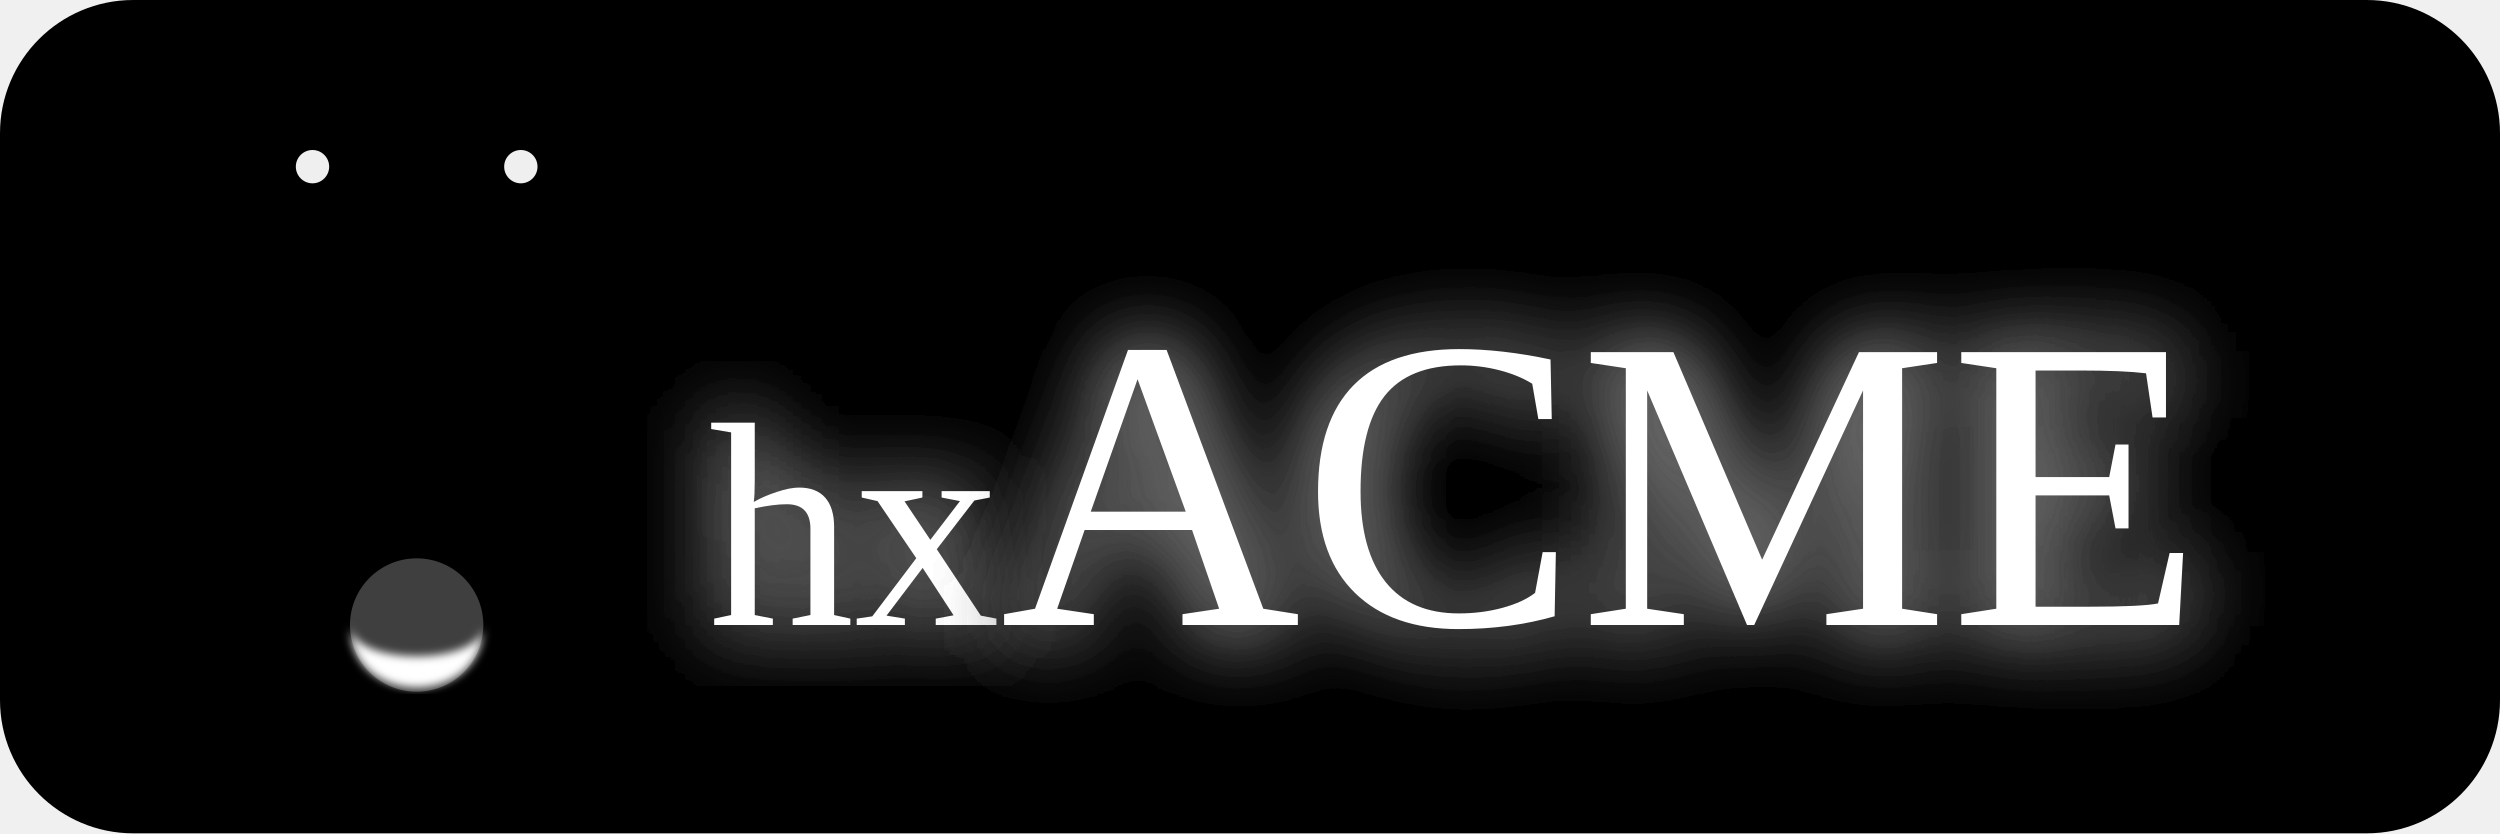
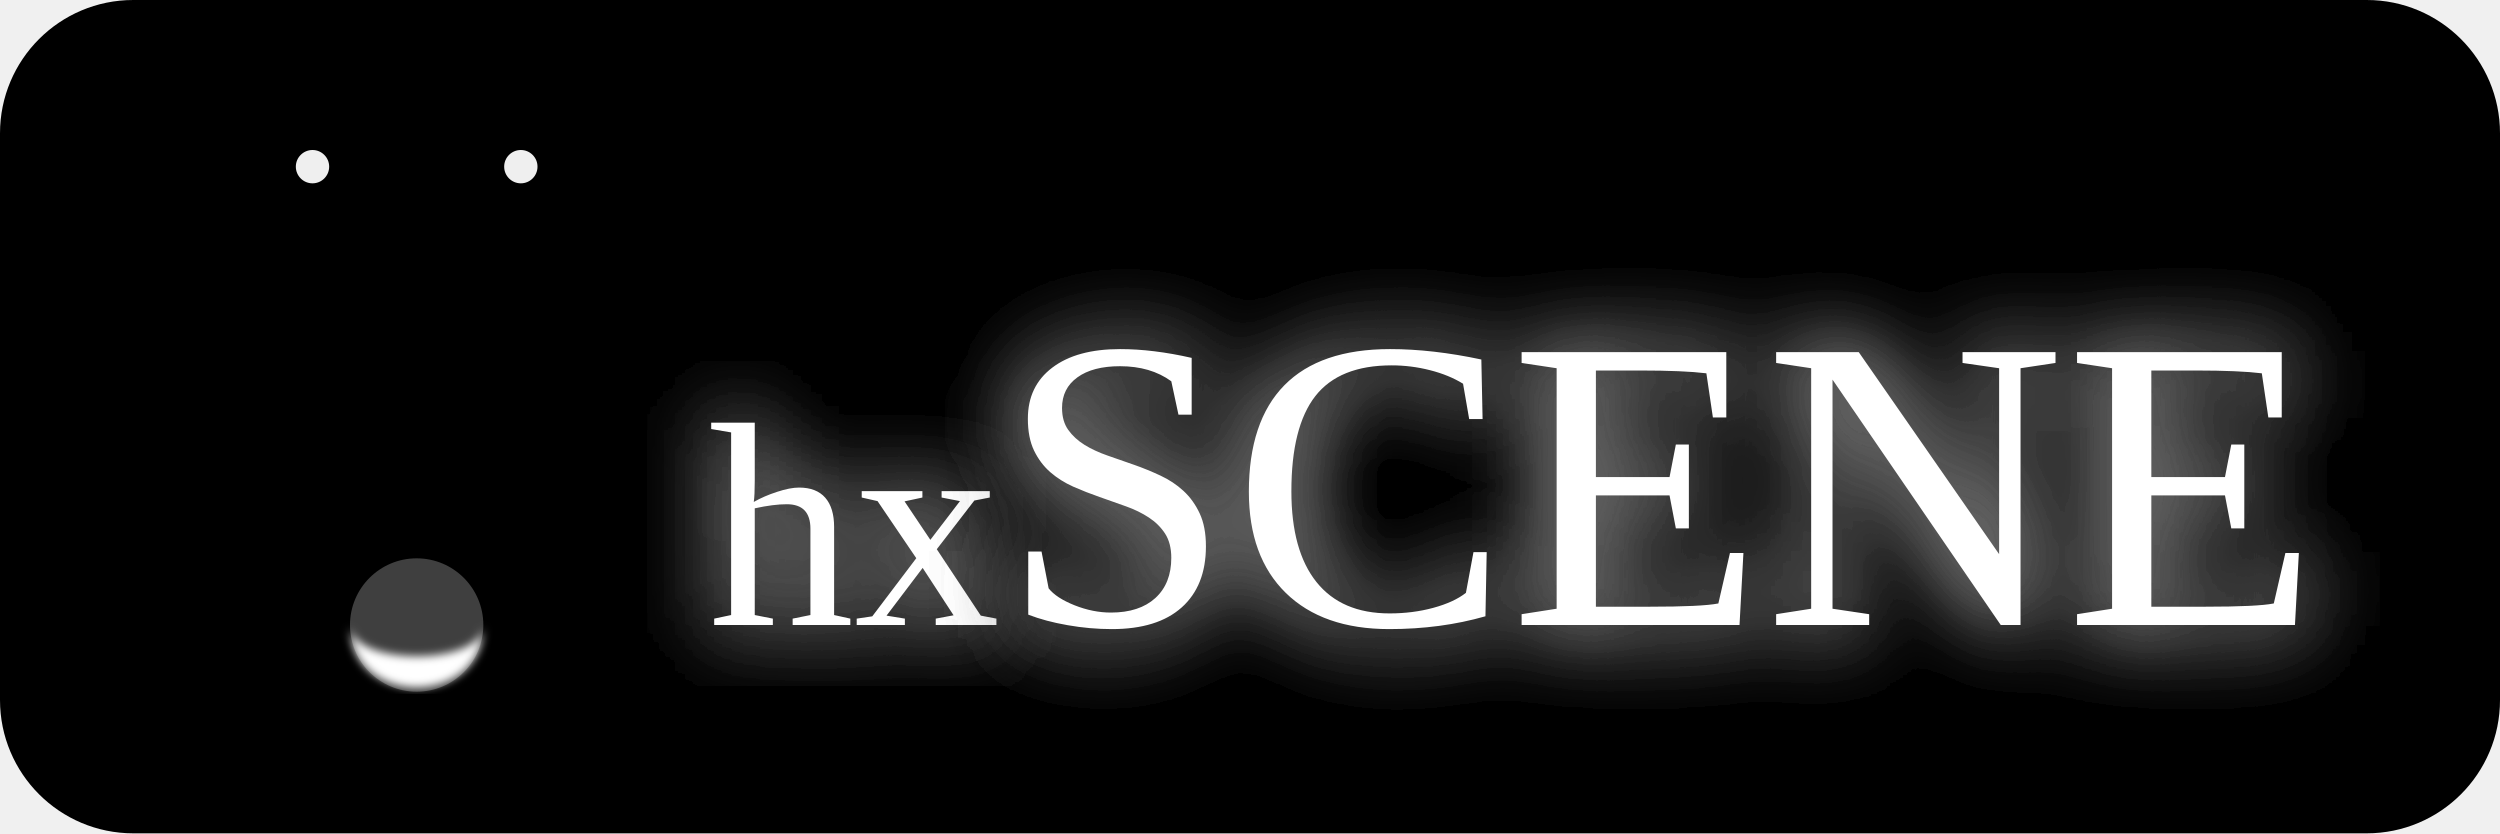
<svg xmlns="http://www.w3.org/2000/svg" width="600" height="200">
  <g>
    <rect id="frame" height="200" width="600" y="0" x="0" fill="black" rx="32" ry="32" />
    <circle fill="#efefef" cx="75" cy="40" r="4" id="re" />
    <circle fill="#efefef" cx="125" cy="40" r="4" id="le" />
    <circle fill="#3f3f3f" cx="100" cy="150" r="16" id="fm" />
    <path id="em" filter="url(#em_blur)" d="M 84 150 C 84 160, 116 160, 116 150 C 116 170, 84 170, 84 150" fill="white" />
    <text style="filter: url(#glow); fill: #6f6f6f" x="170" y="150" font-size="70">hx</text>
    <text x="170" y="150" style="fill: white" font-size="70">hx</text>
-     <text style="filter: url(#glow); fill: #6f6f6f" x="240" y="150" font-size="100">ACME</text>
-     <text x="240" y="150" style="fill: white" font-size="100">ACME</text>
+     <text style="filter: url(#glow); fill: #6f6f6f" x="240" y="150" font-size="100">SCENE</text>
+     <text x="240" y="150" style="fill: white" font-size="100">SCENE</text>
  </g>
  <defs>
    <filter id="em_blur">
      <feGaussianBlur stdDeviation="1" />
    </filter>
    <filter id="glow" x="-30%" y="-30%" width="160%" height="160%">
      <feGaussianBlur stdDeviation="10 10" result="glow" />
      <feMerge>
        <feMergeNode in="glow" />
        <feMergeNode in="glow" />
        <feMergeNode in="glow" />
      </feMerge>
    </filter>
  </defs>
</svg>
